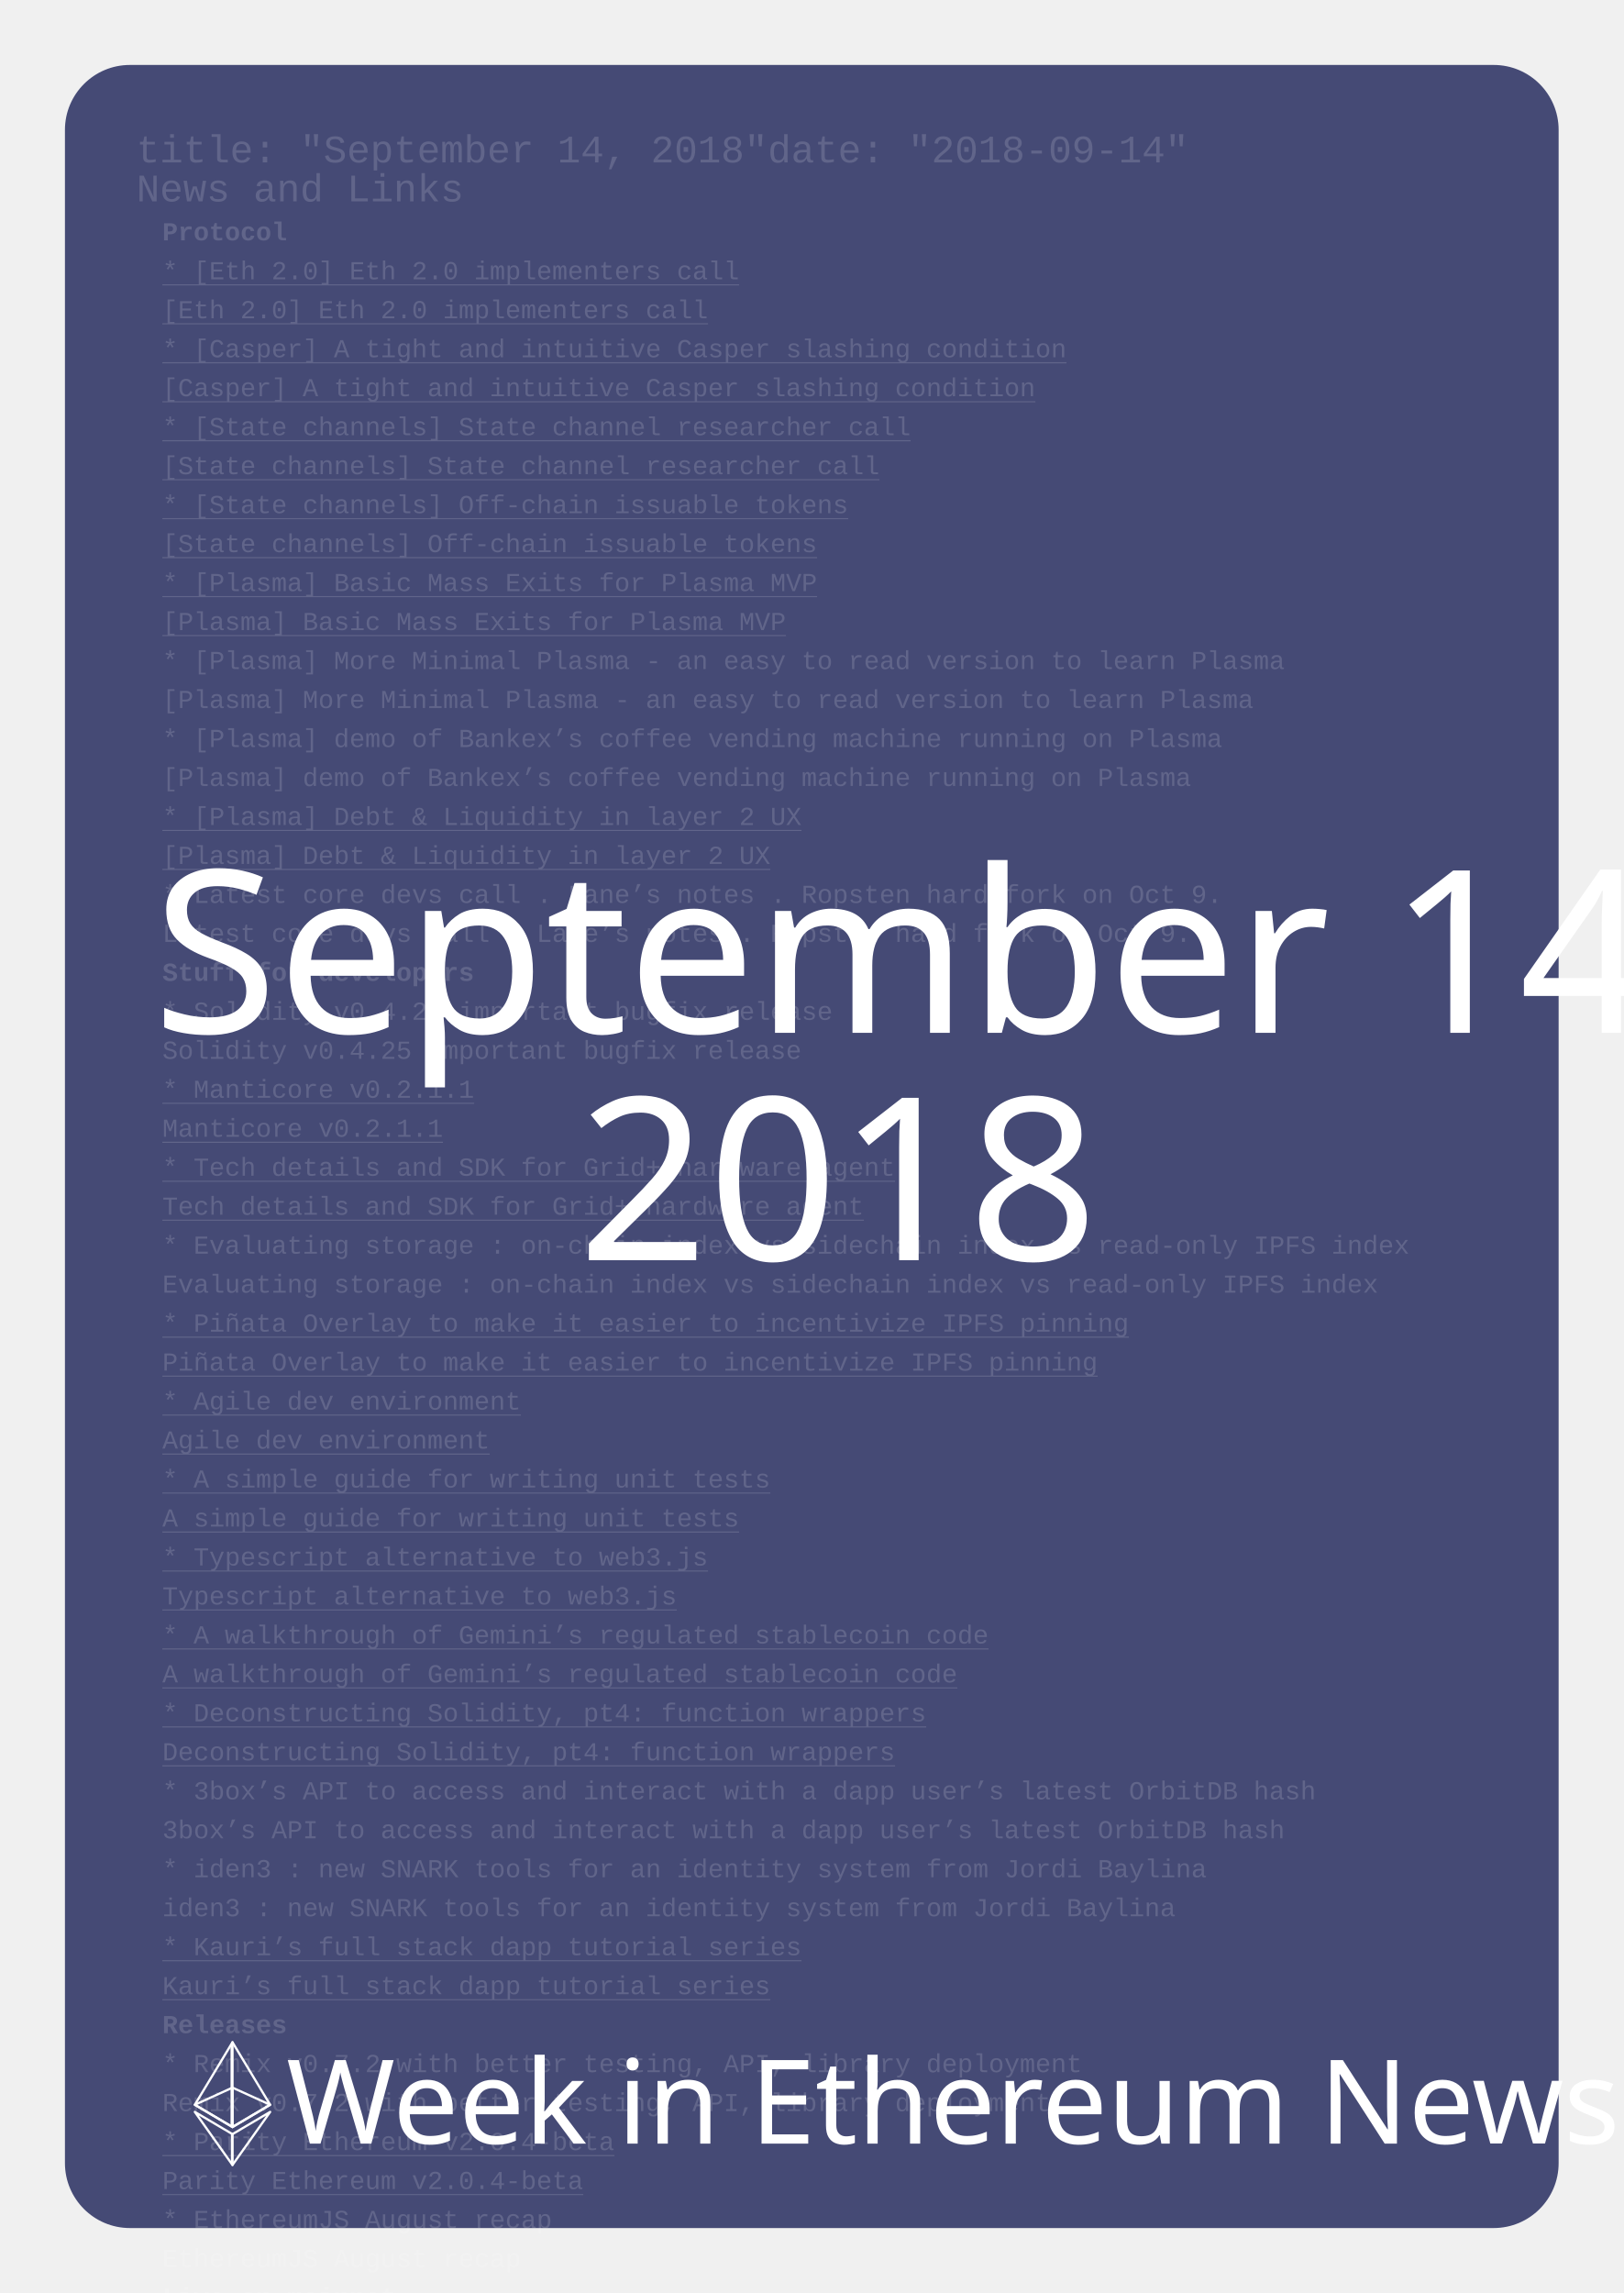
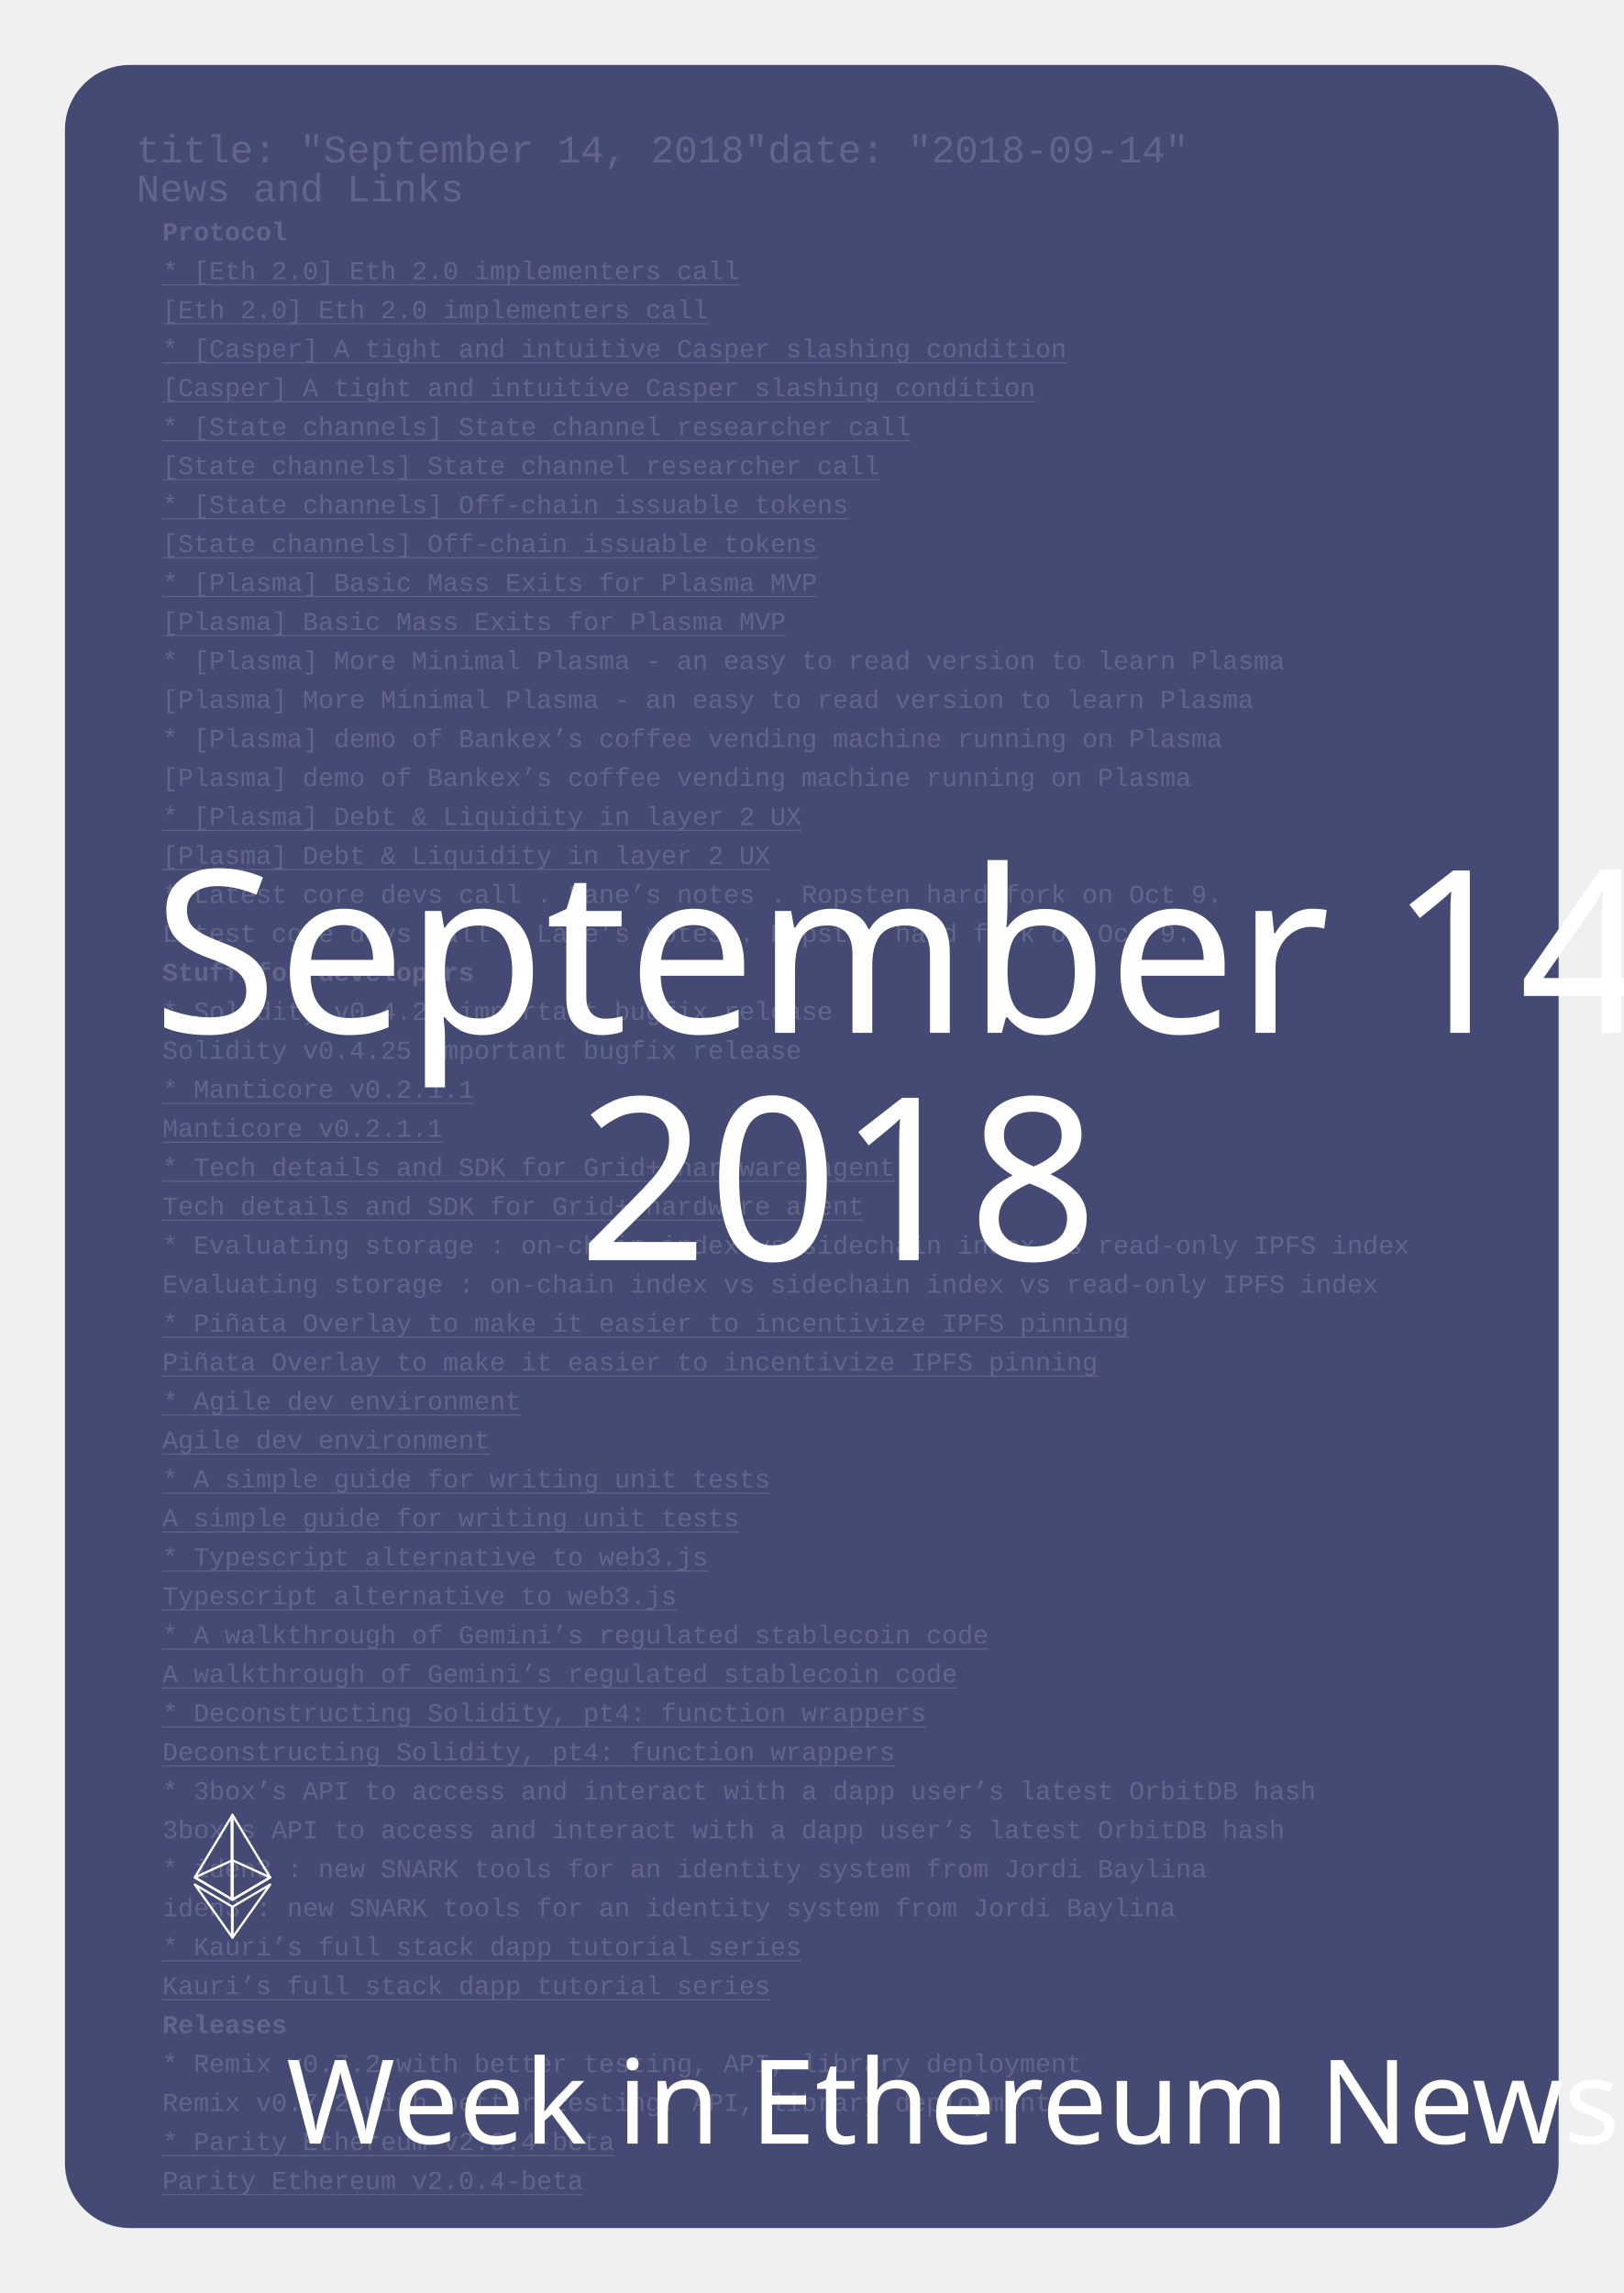
<svg xmlns="http://www.w3.org/2000/svg" id="week-in-ethereum-news" width="500" height="706" fill="none">
  <rect x="20" y="20" width="460" height="666" rx="20" fill="#454A75" />
  <text x="42" y="50" font-size="12px" font-family="Courier New" fill="#ffffff" opacity="0.15" font-weight="normal" text-decoration="none">title: "September 14, 2018"
date: "2018-09-14"</text>
  <text x="42" y="62" font-size="12px" font-family="Courier New" fill="#ffffff" opacity="0.15" font-weight="normal" text-decoration="none">News and Links</text>
  <text x="50" y="74" font-size="8px" font-family="Courier New" fill="#ffffff" opacity="0.15" font-weight="bold" text-decoration="none">Protocol</text>
  <text x="50" y="86" font-size="8px" font-family="Courier New" fill="#ffffff" opacity="0.15" font-weight="normal" text-decoration="underline">* [Eth 2.0] Eth 2.0 implementers call</text>
  <text x="50" y="98" font-size="8px" font-family="Courier New" fill="#ffffff" opacity="0.15" font-weight="normal" text-decoration="underline">[Eth 2.0] Eth 2.0 implementers call</text>
  <text x="50" y="110" font-size="8px" font-family="Courier New" fill="#ffffff" opacity="0.15" font-weight="normal" text-decoration="underline">* [Casper] A tight and intuitive Casper slashing condition</text>
  <text x="50" y="122" font-size="8px" font-family="Courier New" fill="#ffffff" opacity="0.15" font-weight="normal" text-decoration="underline">[Casper] A tight and intuitive Casper slashing condition</text>
  <text x="50" y="134" font-size="8px" font-family="Courier New" fill="#ffffff" opacity="0.15" font-weight="normal" text-decoration="underline">* [State channels] State channel researcher call</text>
  <text x="50" y="146" font-size="8px" font-family="Courier New" fill="#ffffff" opacity="0.15" font-weight="normal" text-decoration="underline">[State channels] State channel researcher call</text>
  <text x="50" y="158" font-size="8px" font-family="Courier New" fill="#ffffff" opacity="0.15" font-weight="normal" text-decoration="underline">* [State channels] Off-chain issuable tokens</text>
  <text x="50" y="170" font-size="8px" font-family="Courier New" fill="#ffffff" opacity="0.15" font-weight="normal" text-decoration="underline">[State channels] Off-chain issuable tokens</text>
  <text x="50" y="182" font-size="8px" font-family="Courier New" fill="#ffffff" opacity="0.15" font-weight="normal" text-decoration="underline">* [Plasma] Basic Mass Exits for Plasma MVP</text>
  <text x="50" y="194" font-size="8px" font-family="Courier New" fill="#ffffff" opacity="0.15" font-weight="normal" text-decoration="underline">[Plasma] Basic Mass Exits for Plasma MVP</text>
  <text x="50" y="206" font-size="8px" font-family="Courier New" fill="#ffffff" opacity="0.15" font-weight="normal" text-decoration="none">* [Plasma] More Minimal Plasma - an easy to read version to learn Plasma</text>
  <text x="50" y="218" font-size="8px" font-family="Courier New" fill="#ffffff" opacity="0.15" font-weight="normal" text-decoration="none">[Plasma] More Minimal Plasma - an easy to read version to learn Plasma</text>
  <text x="50" y="230" font-size="8px" font-family="Courier New" fill="#ffffff" opacity="0.15" font-weight="normal" text-decoration="none">* [Plasma] demo of Bankex’s coffee vending machine running on Plasma</text>
  <text x="50" y="242" font-size="8px" font-family="Courier New" fill="#ffffff" opacity="0.15" font-weight="normal" text-decoration="none">[Plasma] demo of Bankex’s coffee vending machine running on Plasma</text>
  <text x="50" y="254" font-size="8px" font-family="Courier New" fill="#ffffff" opacity="0.15" font-weight="normal" text-decoration="underline">* [Plasma] Debt &amp; Liquidity in layer 2 UX</text>
  <text x="50" y="266" font-size="8px" font-family="Courier New" fill="#ffffff" opacity="0.15" font-weight="normal" text-decoration="underline">[Plasma] Debt &amp; Liquidity in layer 2 UX</text>
  <text x="50" y="278" font-size="8px" font-family="Courier New" fill="#ffffff" opacity="0.15" font-weight="normal" text-decoration="none">* Latest core devs call . Lane’s notes . Ropsten hard fork on Oct 9.</text>
  <text x="50" y="290" font-size="8px" font-family="Courier New" fill="#ffffff" opacity="0.15" font-weight="normal" text-decoration="none">Latest core devs call . Lane’s notes . Ropsten hard fork on Oct 9.</text>
  <text x="50" y="302" font-size="8px" font-family="Courier New" fill="#ffffff" opacity="0.15" font-weight="bold" text-decoration="none">Stuff for developers</text>
  <text x="50" y="314" font-size="8px" font-family="Courier New" fill="#ffffff" opacity="0.15" font-weight="normal" text-decoration="none">* Solidity v0.4.25 important bugfix release</text>
  <text x="50" y="326" font-size="8px" font-family="Courier New" fill="#ffffff" opacity="0.15" font-weight="normal" text-decoration="none">Solidity v0.4.25 important bugfix release</text>
  <text x="50" y="338" font-size="8px" font-family="Courier New" fill="#ffffff" opacity="0.15" font-weight="normal" text-decoration="underline">* Manticore v0.2.1.1</text>
  <text x="50" y="350" font-size="8px" font-family="Courier New" fill="#ffffff" opacity="0.15" font-weight="normal" text-decoration="underline">Manticore v0.2.1.1</text>
  <text x="50" y="362" font-size="8px" font-family="Courier New" fill="#ffffff" opacity="0.15" font-weight="normal" text-decoration="underline">* Tech details and SDK for Grid+ hardware agent</text>
  <text x="50" y="374" font-size="8px" font-family="Courier New" fill="#ffffff" opacity="0.15" font-weight="normal" text-decoration="underline">Tech details and SDK for Grid+ hardware agent</text>
  <text x="50" y="386" font-size="8px" font-family="Courier New" fill="#ffffff" opacity="0.15" font-weight="normal" text-decoration="none">* Evaluating storage : on-chain index vs sidechain index vs read-only IPFS index</text>
  <text x="50" y="398" font-size="8px" font-family="Courier New" fill="#ffffff" opacity="0.15" font-weight="normal" text-decoration="none">Evaluating storage : on-chain index vs sidechain index vs read-only IPFS index</text>
  <text x="50" y="410" font-size="8px" font-family="Courier New" fill="#ffffff" opacity="0.15" font-weight="normal" text-decoration="underline">* Piñata Overlay to make it easier to incentivize IPFS pinning</text>
  <text x="50" y="422" font-size="8px" font-family="Courier New" fill="#ffffff" opacity="0.15" font-weight="normal" text-decoration="underline">Piñata Overlay to make it easier to incentivize IPFS pinning</text>
  <text x="50" y="434" font-size="8px" font-family="Courier New" fill="#ffffff" opacity="0.15" font-weight="normal" text-decoration="underline">* Agile dev environment</text>
  <text x="50" y="446" font-size="8px" font-family="Courier New" fill="#ffffff" opacity="0.15" font-weight="normal" text-decoration="underline">Agile dev environment</text>
  <text x="50" y="458" font-size="8px" font-family="Courier New" fill="#ffffff" opacity="0.15" font-weight="normal" text-decoration="underline">* A simple guide for writing unit tests</text>
  <text x="50" y="470" font-size="8px" font-family="Courier New" fill="#ffffff" opacity="0.15" font-weight="normal" text-decoration="underline">A simple guide for writing unit tests</text>
  <text x="50" y="482" font-size="8px" font-family="Courier New" fill="#ffffff" opacity="0.15" font-weight="normal" text-decoration="underline">* Typescript alternative to web3.js</text>
  <text x="50" y="494" font-size="8px" font-family="Courier New" fill="#ffffff" opacity="0.15" font-weight="normal" text-decoration="underline">Typescript alternative to web3.js</text>
  <text x="50" y="506" font-size="8px" font-family="Courier New" fill="#ffffff" opacity="0.15" font-weight="normal" text-decoration="underline">* A walkthrough of Gemini’s regulated stablecoin code</text>
  <text x="50" y="518" font-size="8px" font-family="Courier New" fill="#ffffff" opacity="0.15" font-weight="normal" text-decoration="underline">A walkthrough of Gemini’s regulated stablecoin code</text>
  <text x="50" y="530" font-size="8px" font-family="Courier New" fill="#ffffff" opacity="0.15" font-weight="normal" text-decoration="underline">* Deconstructing Solidity, pt4: function wrappers</text>
  <text x="50" y="542" font-size="8px" font-family="Courier New" fill="#ffffff" opacity="0.15" font-weight="normal" text-decoration="underline">Deconstructing Solidity, pt4: function wrappers</text>
  <text x="50" y="554" font-size="8px" font-family="Courier New" fill="#ffffff" opacity="0.15" font-weight="normal" text-decoration="none">* 3box’s API to access and interact with a dapp user’s latest OrbitDB hash</text>
  <text x="50" y="566" font-size="8px" font-family="Courier New" fill="#ffffff" opacity="0.15" font-weight="normal" text-decoration="none">3box’s API to access and interact with a dapp user’s latest OrbitDB hash</text>
  <text x="50" y="578" font-size="8px" font-family="Courier New" fill="#ffffff" opacity="0.15" font-weight="normal" text-decoration="none">* iden3 : new SNARK tools for an identity system from Jordi Baylina</text>
  <text x="50" y="590" font-size="8px" font-family="Courier New" fill="#ffffff" opacity="0.15" font-weight="normal" text-decoration="none">iden3 : new SNARK tools for an identity system from Jordi Baylina</text>
  <text x="50" y="602" font-size="8px" font-family="Courier New" fill="#ffffff" opacity="0.15" font-weight="normal" text-decoration="underline">* Kauri’s full stack dapp tutorial series</text>
  <text x="50" y="614" font-size="8px" font-family="Courier New" fill="#ffffff" opacity="0.15" font-weight="normal" text-decoration="underline">Kauri’s full stack dapp tutorial series</text>
  <text x="50" y="626" font-size="8px" font-family="Courier New" fill="#ffffff" opacity="0.15" font-weight="bold" text-decoration="none">Releases</text>
  <text x="50" y="638" font-size="8px" font-family="Courier New" fill="#ffffff" opacity="0.15" font-weight="normal" text-decoration="none">* Remix v0.7.2 with better testing, API, library deployment</text>
  <text x="50" y="650" font-size="8px" font-family="Courier New" fill="#ffffff" opacity="0.15" font-weight="normal" text-decoration="none">Remix v0.7.2 with better testing, API, library deployment</text>
  <text x="50" y="662" font-size="8px" font-family="Courier New" fill="#ffffff" opacity="0.15" font-weight="normal" text-decoration="underline">* Parity Ethereum v2.0.4-beta</text>
  <text x="50" y="674" font-size="8px" font-family="Courier New" fill="#ffffff" opacity="0.15" font-weight="normal" text-decoration="underline">Parity Ethereum v2.0.4-beta</text>
-   <text x="50" y="686" font-size="8px" font-family="Courier New" fill="#ffffff" opacity="0.15" font-weight="normal" text-decoration="none">* EthereumJS August recap</text>
-   <text x="50" y="698" font-size="8px" font-family="Courier New" fill="#ffffff" opacity="0.15" font-weight="normal" text-decoration="none">EthereumJS August recap</text>
-   <text x="50" y="710" font-size="8px" font-family="Courier New" fill="#ffffff" opacity="0.15" font-weight="bold" text-decoration="none">Live on mainnet</text>
-   <text x="50" y="722" font-size="8px" font-family="Courier New" fill="#ffffff" opacity="0.15" font-weight="normal" text-decoration="none">* FOAM’s map is live. You can stake your tokens on veracity of points of interest on</text>
-   <text x="50" y="732" font-size="8px" font-family="Courier New" fill="#ffffff" opacity="0.15" font-weight="normal" text-decoration="none">their map.</text>
-   <text x="50" y="744" font-size="8px" font-family="Courier New" fill="#ffffff" opacity="0.15" font-weight="normal" text-decoration="none">FOAM’s map is live. You can stake your tokens on veracity of points of interest on</text>
-   <text x="50" y="766" font-size="8px" font-family="Courier New" fill="#ffffff" opacity="0.15" font-weight="normal" text-decoration="underline">* Schedule transactions with Chronologic’s Etherum Alarm Clock, live on MyCrypto</text>
-   <text x="50" y="778" font-size="8px" font-family="Courier New" fill="#ffffff" opacity="0.15" font-weight="normal" text-decoration="underline">Schedule transactions with Chronologic’s Etherum Alarm Clock, live on MyCrypto</text>
-   <text x="50" y="790" font-size="8px" font-family="Courier New" fill="#ffffff" opacity="0.15" font-weight="bold" text-decoration="none">Ecosystem</text>
-   <text x="50" y="802" font-size="8px" font-family="Courier New" fill="#ffffff" opacity="0.15" font-weight="normal" text-decoration="underline">* I’ve often said in jest that we’ll know web3 succeeded when we stop using Slack.</text>
-   <text x="50" y="812" font-size="8px" font-family="Courier New" fill="#ffffff" opacity="0.15" font-weight="normal" text-decoration="underline">Status is making plans to stop using Slack</text>
-   <text x="50" y="824" font-size="8px" font-family="Courier New" fill="#ffffff" opacity="0.15" font-weight="normal" text-decoration="underline">I’ve often said in jest that we’ll know web3 succeeded when we stop using Slack.</text>
-   <text x="50" y="836" font-size="8px" font-family="Courier New" fill="#ffffff" opacity="0.15" font-weight="normal" text-decoration="underline">* EthSF: hacking in the belly of the beast</text>
-   <text x="50" y="848" font-size="8px" font-family="Courier New" fill="#ffffff" opacity="0.15" font-weight="normal" text-decoration="underline">EthSF: hacking in the belly of the beast</text>
-   <text x="50" y="860" font-size="8px" font-family="Courier New" fill="#ffffff" opacity="0.15" font-weight="normal" text-decoration="none">* All the EthBerlin submissions . I think variance struck because I think I judged at</text>
-   <text x="50" y="870" font-size="8px" font-family="Courier New" fill="#ffffff" opacity="0.15" font-weight="normal" text-decoration="none">least half the winners</text>
-   <text x="50" y="882" font-size="8px" font-family="Courier New" fill="#ffffff" opacity="0.15" font-weight="normal" text-decoration="none">All the EthBerlin submissions . I think variance struck because I think I judged at</text>
-   <text x="50" y="904" font-size="8px" font-family="Courier New" fill="#ffffff" opacity="0.15" font-weight="normal" text-decoration="none">* A particular EthBerlin highlight: a cross-client testnet named Görli - even if</text>
-   <text x="50" y="914" font-size="8px" font-family="Courier New" fill="#ffffff" opacity="0.15" font-weight="normal" text-decoration="none">implementing a Rinkeby &lt;&gt; Kovan testnet turned out to be more ambitious than possible</text>
-   <text x="50" y="924" font-size="8px" font-family="Courier New" fill="#ffffff" opacity="0.15" font-weight="normal" text-decoration="none">for a a few people at a hackathon. Vlad’s sharding POC was interesting too, though</text>
-   <text x="50" y="934" font-size="8px" font-family="Courier New" fill="#ffffff" opacity="0.15" font-weight="normal" text-decoration="underline">quite a bit different than current roadmap. Despite the clickbait title, Rachel</text>
-   <text x="50" y="944" font-size="8px" font-family="Courier New" fill="#ffffff" opacity="0.15" font-weight="normal" text-decoration="none">O’Leary’s Coindesk article had some good quotes. Ethstonia ID also pretty fascinating,</text>
-   <text x="50" y="954" font-size="8px" font-family="Courier New" fill="#ffffff" opacity="0.15" font-weight="normal" text-decoration="none">among many others.</text>
-   <text x="50" y="966" font-size="8px" font-family="Courier New" fill="#ffffff" opacity="0.15" font-weight="normal" text-decoration="none">A particular EthBerlin highlight: a cross-client testnet named Görli - even if</text>
-   <text x="50" y="1028" font-size="8px" font-family="Courier New" fill="#ffffff" opacity="0.15" font-weight="normal" text-decoration="none">* Gemini and Paxos got NY approval for a regulated and centralized stable USD token on</text>
-   <text x="50" y="1038" font-size="8px" font-family="Courier New" fill="#ffffff" opacity="0.15" font-weight="normal" text-decoration="none">Ethereum</text>
-   <text x="50" y="1050" font-size="8px" font-family="Courier New" fill="#ffffff" opacity="0.15" font-weight="normal" text-decoration="none">Gemini and Paxos got NY approval for a regulated and centralized stable USD token on</text>
-   <text x="50" y="1072" font-size="8px" font-family="Courier New" fill="#ffffff" opacity="0.15" font-weight="bold" text-decoration="none">Governance and Standards</text>
-   <text x="50" y="1084" font-size="8px" font-family="Courier New" fill="#ffffff" opacity="0.15" font-weight="normal" text-decoration="none">* LoomNetwork’s ERC721x for transferring game assets: wrapping ERC1178 with ERC721</text>
-   <text x="50" y="1096" font-size="8px" font-family="Courier New" fill="#ffffff" opacity="0.15" font-weight="normal" text-decoration="none">LoomNetwork’s ERC721x for transferring game assets: wrapping ERC1178 with ERC721</text>
-   <text x="50" y="1108" font-size="8px" font-family="Courier New" fill="#ffffff" opacity="0.15" font-weight="normal" text-decoration="none">* Philippe Castonguay on the different multiclass token standards and gas costs</text>
-   <text x="50" y="1120" font-size="8px" font-family="Courier New" fill="#ffffff" opacity="0.15" font-weight="normal" text-decoration="none">Philippe Castonguay on the different multiclass token standards and gas costs</text>
-   <text x="50" y="1132" font-size="8px" font-family="Courier New" fill="#ffffff" opacity="0.15" font-weight="normal" text-decoration="none">* Writeup about using ERC1167 minimal proxy</text>
-   <text x="50" y="1144" font-size="8px" font-family="Courier New" fill="#ffffff" opacity="0.15" font-weight="normal" text-decoration="none">Writeup about using ERC1167 minimal proxy</text>
-   <text x="50" y="1156" font-size="8px" font-family="Courier New" fill="#ffffff" opacity="0.15" font-weight="normal" text-decoration="none">* ERC1400 : security token standard</text>
-   <text x="50" y="1168" font-size="8px" font-family="Courier New" fill="#ffffff" opacity="0.15" font-weight="normal" text-decoration="none">ERC1400 : security token standard</text>
-   <text x="50" y="1180" font-size="8px" font-family="Courier New" fill="#ffffff" opacity="0.15" font-weight="normal" text-decoration="none">* Delegated execution subscriptions for ERC948/1337</text>
-   <text x="50" y="1192" font-size="8px" font-family="Courier New" fill="#ffffff" opacity="0.15" font-weight="normal" text-decoration="none">Delegated execution subscriptions for ERC948/1337</text>
-   <text x="50" y="1204" font-size="8px" font-family="Courier New" fill="#ffffff" opacity="0.15" font-weight="normal" text-decoration="none">* ERC1404 : simple restricted token standard</text>
-   <text x="50" y="1216" font-size="8px" font-family="Courier New" fill="#ffffff" opacity="0.15" font-weight="normal" text-decoration="none">ERC1404 : simple restricted token standard</text>
-   <text x="50" y="1228" font-size="8px" font-family="Courier New" fill="#ffffff" opacity="0.15" font-weight="normal" text-decoration="none">* ERC1402 : Signature Composition and Verification</text>
-   <text x="50" y="1240" font-size="8px" font-family="Courier New" fill="#ffffff" opacity="0.15" font-weight="normal" text-decoration="none">ERC1402 : Signature Composition and Verification</text>
-   <text x="50" y="1252" font-size="8px" font-family="Courier New" fill="#ffffff" opacity="0.15" font-weight="normal" text-decoration="none">* ERC1407 : Namespacing ABI interface to allow function signature reuse in different</text>
-   <text x="50" y="1262" font-size="8px" font-family="Courier New" fill="#ffffff" opacity="0.15" font-weight="normal" text-decoration="none">context but same contract</text>
-   <text x="50" y="1274" font-size="8px" font-family="Courier New" fill="#ffffff" opacity="0.15" font-weight="normal" text-decoration="none">ERC1407 : Namespacing ABI interface to allow function signature reuse in different</text>
-   <text x="50" y="1296" font-size="8px" font-family="Courier New" fill="#ffffff" opacity="0.15" font-weight="normal" text-decoration="none">* EIP1380 : reduced gas for call to self</text>
-   <text x="50" y="1308" font-size="8px" font-family="Courier New" fill="#ffffff" opacity="0.15" font-weight="normal" text-decoration="none">EIP1380 : reduced gas for call to self</text>
-   <text x="50" y="1320" font-size="8px" font-family="Courier New" fill="#ffffff" opacity="0.15" font-weight="bold" text-decoration="none">Project Updates</text>
-   <text x="50" y="1332" font-size="8px" font-family="Courier New" fill="#ffffff" opacity="0.15" font-weight="normal" text-decoration="underline">* LA Dodgers giving away 40,000 “digital bobbleheads” on their Sept 21 game</text>
-   <text x="50" y="1344" font-size="8px" font-family="Courier New" fill="#ffffff" opacity="0.15" font-weight="normal" text-decoration="underline">LA Dodgers giving away 40,000 “digital bobbleheads” on their Sept 21 game</text>
-   <text x="50" y="1356" font-size="8px" font-family="Courier New" fill="#ffffff" opacity="0.15" font-weight="normal" text-decoration="underline">* 9 months of single-collateral Dai . Also an amusing explainer video of using CDPs and</text>
-   <text x="50" y="1366" font-size="8px" font-family="Courier New" fill="#ffffff" opacity="0.15" font-weight="normal" text-decoration="underline">Dai</text>
-   <text x="50" y="1378" font-size="8px" font-family="Courier New" fill="#ffffff" opacity="0.15" font-weight="normal" text-decoration="underline">9 months of single-collateral Dai . Also an amusing explainer video of using CDPs and</text>
-   <text x="50" y="1400" font-size="8px" font-family="Courier New" fill="#ffffff" opacity="0.15" font-weight="normal" text-decoration="underline">* AirSwap to work with a broker-dealer on tokenized real estate</text>
-   <text x="50" y="1412" font-size="8px" font-family="Courier New" fill="#ffffff" opacity="0.15" font-weight="normal" text-decoration="underline">AirSwap to work with a broker-dealer on tokenized real estate</text>
-   <text x="50" y="1424" font-size="8px" font-family="Courier New" fill="#ffffff" opacity="0.15" font-weight="normal" text-decoration="underline">* OpenLaw demo of their Chainlink integration</text>
-   <text x="50" y="1436" font-size="8px" font-family="Courier New" fill="#ffffff" opacity="0.15" font-weight="normal" text-decoration="underline">OpenLaw demo of their Chainlink integration</text>
-   <text x="50" y="1448" font-size="8px" font-family="Courier New" fill="#ffffff" opacity="0.15" font-weight="normal" text-decoration="none">* Etherisc planning to write hurricane insurance policies next year in Puerto Rico</text>
-   <text x="50" y="1460" font-size="8px" font-family="Courier New" fill="#ffffff" opacity="0.15" font-weight="normal" text-decoration="none">Etherisc planning to write hurricane insurance policies next year in Puerto Rico</text>
-   <text x="50" y="1472" font-size="8px" font-family="Courier New" fill="#ffffff" opacity="0.15" font-weight="normal" text-decoration="none">* Raiden v0.9 breaking release</text>
-   <text x="50" y="1484" font-size="8px" font-family="Courier New" fill="#ffffff" opacity="0.15" font-weight="normal" text-decoration="none">Raiden v0.9 breaking release</text>
-   <text x="50" y="1496" font-size="8px" font-family="Courier New" fill="#ffffff" opacity="0.15" font-weight="normal" text-decoration="none">* Loom Network roadmap update for next 6 months</text>
-   <text x="50" y="1508" font-size="8px" font-family="Courier New" fill="#ffffff" opacity="0.15" font-weight="normal" text-decoration="none">Loom Network roadmap update for next 6 months</text>
-   <text x="50" y="1520" font-size="8px" font-family="Courier New" fill="#ffffff" opacity="0.15" font-weight="bold" text-decoration="none">Interviews, Podcasts, Videos, Talks</text>
-   <text x="50" y="1532" font-size="8px" font-family="Courier New" fill="#ffffff" opacity="0.15" font-weight="normal" text-decoration="none">* Danny Ryan talks Eth 2.0 on Hashing It Out</text>
-   <text x="50" y="1544" font-size="8px" font-family="Courier New" fill="#ffffff" opacity="0.15" font-weight="normal" text-decoration="none">Danny Ryan talks Eth 2.0 on Hashing It Out</text>
-   <text x="50" y="1556" font-size="8px" font-family="Courier New" fill="#ffffff" opacity="0.15" font-weight="normal" text-decoration="none">* Prysmatic’s Raul Jordan talks their Eth 2.0 Go implementation on Scaling Today</text>
-   <text x="50" y="1568" font-size="8px" font-family="Courier New" fill="#ffffff" opacity="0.15" font-weight="normal" text-decoration="none">Prysmatic’s Raul Jordan talks their Eth 2.0 Go implementation on Scaling Today</text>
-   <text x="50" y="1580" font-size="8px" font-family="Courier New" fill="#ffffff" opacity="0.15" font-weight="normal" text-decoration="none">* Justin Drake’s high level sharding talk from TechCrunchZug</text>
-   <text x="50" y="1592" font-size="8px" font-family="Courier New" fill="#ffffff" opacity="0.15" font-weight="normal" text-decoration="none">Justin Drake’s high level sharding talk from TechCrunchZug</text>
-   <text x="50" y="1604" font-size="8px" font-family="Courier New" fill="#ffffff" opacity="0.15" font-weight="normal" text-decoration="none">* Matthew Green on Let’s Talk ETC</text>
-   <text x="50" y="1616" font-size="8px" font-family="Courier New" fill="#ffffff" opacity="0.15" font-weight="normal" text-decoration="none">Matthew Green on Let’s Talk ETC</text>
-   <text x="50" y="1628" font-size="8px" font-family="Courier New" fill="#ffffff" opacity="0.15" font-weight="normal" text-decoration="underline">* Joe Lubin CNN hit</text>
-   <text x="50" y="1640" font-size="8px" font-family="Courier New" fill="#ffffff" opacity="0.15" font-weight="normal" text-decoration="underline">Joe Lubin CNN hit</text>
-   <text x="50" y="1652" font-size="8px" font-family="Courier New" fill="#ffffff" opacity="0.15" font-weight="normal" text-decoration="underline">* The bull case for Ethereum podcast interview of Spencer Noon and Cyrus Younessi</text>
-   <text x="50" y="1664" font-size="8px" font-family="Courier New" fill="#ffffff" opacity="0.15" font-weight="normal" text-decoration="underline">The bull case for Ethereum podcast interview of Spencer Noon and Cyrus Younessi</text>
-   <text x="50" y="1676" font-size="8px" font-family="Courier New" fill="#ffffff" opacity="0.15" font-weight="normal" text-decoration="none">* Mitch Kosowski &amp; Andrew Cravenho talk about POA’s open source block explorer on Zero</text>
-   <text x="50" y="1686" font-size="8px" font-family="Courier New" fill="#ffffff" opacity="0.15" font-weight="normal" text-decoration="none">Knowledge</text>
-   <text x="50" y="1698" font-size="8px" font-family="Courier New" fill="#ffffff" opacity="0.15" font-weight="normal" text-decoration="none">Mitch Kosowski &amp; Andrew Cravenho talk about POA’s open source block explorer on Zero</text>
-   <text x="50" y="1720" font-size="8px" font-family="Courier New" fill="#ffffff" opacity="0.15" font-weight="normal" text-decoration="underline">* Nick Johnson print interview on ENS and where he sees documentation lacking</text>
-   <text x="50" y="1732" font-size="8px" font-family="Courier New" fill="#ffffff" opacity="0.15" font-weight="normal" text-decoration="underline">Nick Johnson print interview on ENS and where he sees documentation lacking</text>
-   <text x="50" y="1744" font-size="8px" font-family="Courier New" fill="#ffffff" opacity="0.15" font-weight="normal" text-decoration="none">* Video from UXUnconference in Berlin</text>
-   <text x="50" y="1756" font-size="8px" font-family="Courier New" fill="#ffffff" opacity="0.15" font-weight="normal" text-decoration="none">Video from UXUnconference in Berlin</text>
-   <text x="50" y="1768" font-size="8px" font-family="Courier New" fill="#ffffff" opacity="0.15" font-weight="normal" text-decoration="underline">* web3 design community call</text>
-   <text x="50" y="1780" font-size="8px" font-family="Courier New" fill="#ffffff" opacity="0.15" font-weight="normal" text-decoration="underline">web3 design community call</text>
-   <text x="50" y="1792" font-size="8px" font-family="Courier New" fill="#ffffff" opacity="0.15" font-weight="normal" text-decoration="none">* Sam Cassatt, Amanda Gutterman and Joe Lubin at TechCrunch SF event</text>
-   <text x="50" y="1804" font-size="8px" font-family="Courier New" fill="#ffffff" opacity="0.15" font-weight="normal" text-decoration="none">Sam Cassatt, Amanda Gutterman and Joe Lubin at TechCrunch SF event</text>
-   <text x="50" y="1816" font-size="8px" font-family="Courier New" fill="#ffffff" opacity="0.15" font-weight="normal" text-decoration="underline">* 6 min video of Vitalik against on-chain governance</text>
-   <text x="50" y="1828" font-size="8px" font-family="Courier New" fill="#ffffff" opacity="0.15" font-weight="normal" text-decoration="underline">6 min video of Vitalik against on-chain governance</text>
-   <text x="50" y="1840" font-size="8px" font-family="Courier New" fill="#ffffff" opacity="0.15" font-weight="normal" text-decoration="none">* Jacob Eberhardt talking Zokrates on Zero Knowledge</text>
-   <text x="50" y="1852" font-size="8px" font-family="Courier New" fill="#ffffff" opacity="0.15" font-weight="normal" text-decoration="none">Jacob Eberhardt talking Zokrates on Zero Knowledge</text>
-   <text x="50" y="1864" font-size="8px" font-family="Courier New" fill="#ffffff" opacity="0.15" font-weight="bold" text-decoration="none">Tokens / Business</text>
-   <text x="50" y="1876" font-size="8px" font-family="Courier New" fill="#ffffff" opacity="0.15" font-weight="normal" text-decoration="underline">* Cofoundit is winding down due to crowdsale market conditions and distributing assets</text>
-   <text x="50" y="1886" font-size="8px" font-family="Courier New" fill="#ffffff" opacity="0.15" font-weight="normal" text-decoration="none">to token holders . That’s doing the right thing - there are more projects that should</text>
-   <text x="50" y="1896" font-size="8px" font-family="Courier New" fill="#ffffff" opacity="0.15" font-weight="normal" text-decoration="none">do this. I bet we will see more projects do at least partial refunds.</text>
-   <text x="50" y="1908" font-size="8px" font-family="Courier New" fill="#ffffff" opacity="0.15" font-weight="normal" text-decoration="underline">Cofoundit is winding down due to crowdsale market conditions and distributing assets to</text>
-   <text x="50" y="1918" font-size="8px" font-family="Courier New" fill="#ffffff" opacity="0.15" font-weight="normal" text-decoration="none">token holders . That’s doing the right thing - there are more projects that should do</text>
-   <text x="50" y="1928" font-size="8px" font-family="Courier New" fill="#ffffff" opacity="0.15" font-weight="normal" text-decoration="none">this. I bet we will see more projects do at least partial refunds.</text>
-   <text x="50" y="1940" font-size="8px" font-family="Courier New" fill="#ffffff" opacity="0.15" font-weight="normal" text-decoration="none">* Indiegogo refunded everyone who bought FCFL tokens , apparently after SEC told them</text>
-   <text x="50" y="1950" font-size="8px" font-family="Courier New" fill="#ffffff" opacity="0.15" font-weight="normal" text-decoration="none">to</text>
-   <text x="50" y="1962" font-size="8px" font-family="Courier New" fill="#ffffff" opacity="0.15" font-weight="normal" text-decoration="none">Indiegogo refunded everyone who bought FCFL tokens , apparently after SEC told them to</text>
-   <text x="50" y="1974" font-size="8px" font-family="Courier New" fill="#ffffff" opacity="0.15" font-weight="normal" text-decoration="none">* The Consumer Token Framework from The Brooklyn Project</text>
-   <text x="50" y="1986" font-size="8px" font-family="Courier New" fill="#ffffff" opacity="0.15" font-weight="normal" text-decoration="none">The Consumer Token Framework from The Brooklyn Project</text>
-   <text x="50" y="1998" font-size="8px" font-family="Courier New" fill="#ffffff" opacity="0.15" font-weight="normal" text-decoration="none">* Recap of Nifty composables ERC998 call</text>
-   <text x="50" y="2010" font-size="8px" font-family="Courier New" fill="#ffffff" opacity="0.15" font-weight="normal" text-decoration="none">Recap of Nifty composables ERC998 call</text>
-   <text x="50" y="2022" font-size="8px" font-family="Courier New" fill="#ffffff" opacity="0.15" font-weight="normal" text-decoration="underline">* Intro to token bonding and curation markets</text>
-   <text x="50" y="2034" font-size="8px" font-family="Courier New" fill="#ffffff" opacity="0.15" font-weight="normal" text-decoration="underline">Intro to token bonding and curation markets</text>
-   <text x="50" y="2046" font-size="8px" font-family="Courier New" fill="#ffffff" opacity="0.15" font-weight="bold" text-decoration="none">General</text>
-   <text x="50" y="2058" font-size="8px" font-family="Courier New" fill="#ffffff" opacity="0.15" font-weight="normal" text-decoration="none">* What’s a Sparse Merkle Tree ?</text>
-   <text x="50" y="2070" font-size="8px" font-family="Courier New" fill="#ffffff" opacity="0.15" font-weight="normal" text-decoration="none">What’s a Sparse Merkle Tree ?</text>
-   <text x="50" y="2082" font-size="8px" font-family="Courier New" fill="#ffffff" opacity="0.15" font-weight="normal" text-decoration="underline">* Matthew Di Ferrante: Blockchains as a Public Good</text>
-   <text x="50" y="2094" font-size="8px" font-family="Courier New" fill="#ffffff" opacity="0.15" font-weight="normal" text-decoration="underline">Matthew Di Ferrante: Blockchains as a Public Good</text>
-   <text x="50" y="2106" font-size="8px" font-family="Courier New" fill="#ffffff" opacity="0.15" font-weight="normal" text-decoration="underline">* Karen Scarbrough: scaling blockchains in the context of large systems</text>
-   <text x="50" y="2118" font-size="8px" font-family="Courier New" fill="#ffffff" opacity="0.15" font-weight="normal" text-decoration="underline">Karen Scarbrough: scaling blockchains in the context of large systems</text>
-   <text x="50" y="2130" font-size="8px" font-family="Courier New" fill="#ffffff" opacity="0.15" font-weight="normal" text-decoration="underline">* An Illustrated Primer on Cross Currency Swaps in HTLCs</text>
-   <text x="50" y="2142" font-size="8px" font-family="Courier New" fill="#ffffff" opacity="0.15" font-weight="normal" text-decoration="underline">An Illustrated Primer on Cross Currency Swaps in HTLCs</text>
-   <text x="50" y="2154" font-size="8px" font-family="Courier New" fill="#ffffff" opacity="0.15" font-weight="normal" text-decoration="none">* ZK-SNARGs : zero knowledge succinct non-interactive argument from Ben-Sasson, Chiesa,</text>
-   <text x="50" y="2164" font-size="8px" font-family="Courier New" fill="#ffffff" opacity="0.15" font-weight="normal" text-decoration="none">et al.</text>
-   <text x="50" y="2176" font-size="8px" font-family="Courier New" fill="#ffffff" opacity="0.15" font-weight="normal" text-decoration="none">ZK-SNARGs : zero knowledge succinct non-interactive argument from Ben-Sasson, Chiesa,</text>
-   <text x="42" y="2198" font-size="12px" font-family="Courier New" fill="#ffffff" opacity="0.15" font-weight="normal" text-decoration="none">Dates of Note</text>
-   <text x="50" y="2210" font-size="8px" font-family="Courier New" fill="#ffffff" opacity="0.15" font-weight="normal" text-decoration="none">Upcoming dates of note:</text>
-   <text x="50" y="2222" font-size="8px" font-family="Courier New" fill="#ffffff" opacity="0.15" font-weight="normal" text-decoration="underline">* September 21-23 - EthAtlanta</text>
-   <text x="50" y="2234" font-size="8px" font-family="Courier New" fill="#ffffff" opacity="0.15" font-weight="normal" text-decoration="underline">September 21-23 - EthAtlanta</text>
-   <text x="50" y="2246" font-size="8px" font-family="Courier New" fill="#ffffff" opacity="0.15" font-weight="normal" text-decoration="none">* Sept 29 - Oct 1 - Ethfinex’s governance summit (Lugano)</text>
-   <text x="50" y="2258" font-size="8px" font-family="Courier New" fill="#ffffff" opacity="0.15" font-weight="normal" text-decoration="none">Sept 29 - Oct 1 - Ethfinex’s governance summit (Lugano)</text>
-   <text x="50" y="2270" font-size="8px" font-family="Courier New" fill="#ffffff" opacity="0.15" font-weight="normal" text-decoration="none">* Oct 5-7 - TruffleCon in Portland</text>
-   <text x="50" y="2282" font-size="8px" font-family="Courier New" fill="#ffffff" opacity="0.15" font-weight="normal" text-decoration="none">Oct 5-7 - TruffleCon in Portland</text>
-   <text x="50" y="2294" font-size="8px" font-family="Courier New" fill="#ffffff" opacity="0.15" font-weight="normal" text-decoration="none">* Oct 5-7 - ETHSanFrancisco hackathon</text>
-   <text x="50" y="2306" font-size="8px" font-family="Courier New" fill="#ffffff" opacity="0.15" font-weight="normal" text-decoration="none">Oct 5-7 - ETHSanFrancisco hackathon</text>
-   <text x="50" y="2318" font-size="8px" font-family="Courier New" fill="#ffffff" opacity="0.15" font-weight="normal" text-decoration="underline">* Oct 8 - Settle virtual hackathon</text>
-   <text x="50" y="2330" font-size="8px" font-family="Courier New" fill="#ffffff" opacity="0.15" font-weight="normal" text-decoration="underline">Oct 8 - Settle virtual hackathon</text>
-   <text x="50" y="2342" font-size="8px" font-family="Courier New" fill="#ffffff" opacity="0.15" font-weight="normal" text-decoration="none">* Oct 11 - Crypto Economics Security Conf (Berkeley)</text>
-   <text x="50" y="2354" font-size="8px" font-family="Courier New" fill="#ffffff" opacity="0.15" font-weight="normal" text-decoration="none">Oct 11 - Crypto Economics Security Conf (Berkeley)</text>
-   <text x="50" y="2366" font-size="8px" font-family="Courier New" fill="#ffffff" opacity="0.15" font-weight="normal" text-decoration="none">* Oct 12 - Non-fungible summit (SF)</text>
-   <text x="50" y="2378" font-size="8px" font-family="Courier New" fill="#ffffff" opacity="0.15" font-weight="normal" text-decoration="none">Oct 12 - Non-fungible summit (SF)</text>
-   <text x="50" y="2390" font-size="8px" font-family="Courier New" fill="#ffffff" opacity="0.15" font-weight="normal" text-decoration="none">* Oct 22-24 - Web3Summit (Berlin)</text>
-   <text x="50" y="2402" font-size="8px" font-family="Courier New" fill="#ffffff" opacity="0.15" font-weight="normal" text-decoration="none">Oct 22-24 - Web3Summit (Berlin)</text>
-   <text x="50" y="2414" font-size="8px" font-family="Courier New" fill="#ffffff" opacity="0.15" font-weight="normal" text-decoration="none">* Oct 24-25 - Winding Tree hackathon (Prague)</text>
-   <text x="50" y="2426" font-size="8px" font-family="Courier New" fill="#ffffff" opacity="0.15" font-weight="normal" text-decoration="none">Oct 24-25 - Winding Tree hackathon (Prague)</text>
-   <text x="50" y="2438" font-size="8px" font-family="Courier New" fill="#ffffff" opacity="0.15" font-weight="normal" text-decoration="none">* Oct 26-28 - Status hackathon (Prague)</text>
-   <text x="50" y="2450" font-size="8px" font-family="Courier New" fill="#ffffff" opacity="0.15" font-weight="normal" text-decoration="none">Oct 26-28 - Status hackathon (Prague)</text>
-   <text x="50" y="2462" font-size="8px" font-family="Courier New" fill="#ffffff" opacity="0.15" font-weight="normal" text-decoration="underline">* Oct 28-30 - Ethereum Magicians Council of Prague</text>
-   <text x="50" y="2474" font-size="8px" font-family="Courier New" fill="#ffffff" opacity="0.15" font-weight="normal" text-decoration="underline">Oct 28-30 - Ethereum Magicians Council of Prague</text>
-   <text x="50" y="2486" font-size="8px" font-family="Courier New" fill="#ffffff" opacity="0.15" font-weight="normal" text-decoration="none">* Oct 29 - Decentralized Insurance D1Conf (Prague)</text>
-   <text x="50" y="2498" font-size="8px" font-family="Courier New" fill="#ffffff" opacity="0.15" font-weight="normal" text-decoration="none">Oct 29 - Decentralized Insurance D1Conf (Prague)</text>
-   <text x="50" y="2510" font-size="8px" font-family="Courier New" fill="#ffffff" opacity="0.15" font-weight="normal" text-decoration="none">* Oct 30 - Nov 2 - Devcon4 (Prague)</text>
-   <text x="50" y="2522" font-size="8px" font-family="Courier New" fill="#ffffff" opacity="0.15" font-weight="normal" text-decoration="none">Oct 30 - Nov 2 - Devcon4 (Prague)</text>
-   <text x="50" y="2534" font-size="8px" font-family="Courier New" fill="#ffffff" opacity="0.15" font-weight="normal" text-decoration="underline">* Nov 2 - MetaMask to stop injecting web3</text>
-   <text x="50" y="2546" font-size="8px" font-family="Courier New" fill="#ffffff" opacity="0.15" font-weight="normal" text-decoration="underline">Nov 2 - MetaMask to stop injecting web3</text>
-   <text x="50" y="2558" font-size="8px" font-family="Courier New" fill="#ffffff" opacity="0.15" font-weight="normal" text-decoration="none">* Nov 3-4 - Enterprise Ethereum hackathon (Prague)</text>
-   <text x="50" y="2570" font-size="8px" font-family="Courier New" fill="#ffffff" opacity="0.15" font-weight="normal" text-decoration="none">Nov 3-4 - Enterprise Ethereum hackathon (Prague)</text>
-   <text x="50" y="2582" font-size="8px" font-family="Courier New" fill="#ffffff" opacity="0.15" font-weight="normal" text-decoration="none">* Dec 7-9 - dGov distributed governance conf (Athens)</text>
-   <text x="50" y="2594" font-size="8px" font-family="Courier New" fill="#ffffff" opacity="0.15" font-weight="normal" text-decoration="none">Dec 7-9 - dGov distributed governance conf (Athens)</text>
-   <text x="50" y="2606" font-size="8px" font-family="Courier New" fill="#ffffff" opacity="0.15" font-weight="normal" text-decoration="none">* Dec 7-9 - ETHSingapore hackathon</text>
-   <text x="50" y="2618" font-size="8px" font-family="Courier New" fill="#ffffff" opacity="0.15" font-weight="normal" text-decoration="none">Dec 7-9 - ETHSingapore hackathon</text>
-   <text x="42" y="2630" font-size="12px" font-family="Courier New" fill="#ffffff" opacity="0.15" font-weight="normal" text-decoration="none">If you appreciate this newsletter, thank ConsenSys</text>
-   <text x="50" y="2642" font-size="8px" font-family="Courier New" fill="#ffffff" opacity="0.15" font-weight="normal" text-decoration="none">This newsletter is made possible by ConsenSys , which is perpetually hiring if you’re</text>
-   <text x="50" y="2652" font-size="8px" font-family="Courier New" fill="#ffffff" opacity="0.15" font-weight="normal" text-decoration="none">interested.</text>
-   <text x="50" y="2666" font-size="8px" font-family="Courier New" fill="#ffffff" opacity="0.15" font-weight="normal" text-decoration="none">I own Week In Ethereum. As such, editorial control has always been 100% me.  If you’re</text>
-   <text x="50" y="2676" font-size="8px" font-family="Courier New" fill="#ffffff" opacity="0.15" font-weight="normal" text-decoration="none">unhappy with editorial decisions, feel free to tweet at me.</text>
-   <text x="42" y="2688" font-size="12px" font-family="Courier New" fill="#ffffff" opacity="0.15" font-weight="normal" text-decoration="none">Shameless self-promotion</text>
-   <text x="50" y="2700" font-size="8px" font-family="Courier New" fill="#ffffff" opacity="0.15" font-weight="normal" text-decoration="underline">Most of what I link to I tweet first: @evan_van_ness</text>
  <text fill="#ffffff" font-family="Calibri" font-size="70" font-weight="300">
    <tspan x="47.009" y="318">September 14,</tspan>
    <tspan x="177.989" y="388">2018</tspan>
  </text>
-   <g transform="translate(20, 300) scale(0.8)">
+   <g transform="translate(20, 230) scale(0.8)">
    <path d="m64.496 411-.317 1.076v31.228l.317.316 14.495-8.568L64.496 411Z" stroke="#fff" stroke-width=".866" stroke-linecap="round" stroke-linejoin="round" />
    <path d="M64.496 411 50 435.052l14.496 8.568V411Zm0 35.365-.179.218v11.124l.179.521L79 437.801l-14.504 8.564Z" stroke="#fff" stroke-width=".866" stroke-linecap="round" stroke-linejoin="round" />
    <path d="M64.496 458.228v-11.863L50 437.801l14.496 20.427Zm0-14.608 14.495-8.568-14.495-6.589v15.157ZM50 435.052l14.496 8.568v-15.157L50 435.052Z" stroke="#fff" stroke-width=".866" stroke-linecap="round" stroke-linejoin="round" />
  </g>
  <text fill="#ffffff" font-family="Calibri" font-size="36" x="88.195" y="660">Week in Ethereum News</text>
  <style>
      .wienText {font-family: "Courier New"; fill: white; opacity: .15;}
      .h2 {font-size: 12px;}
      .h3 {font-size: 10px;}
      .tiny {font-size: 8px;}
      .link {text-decoration: underline;}
    </style>
</svg>
